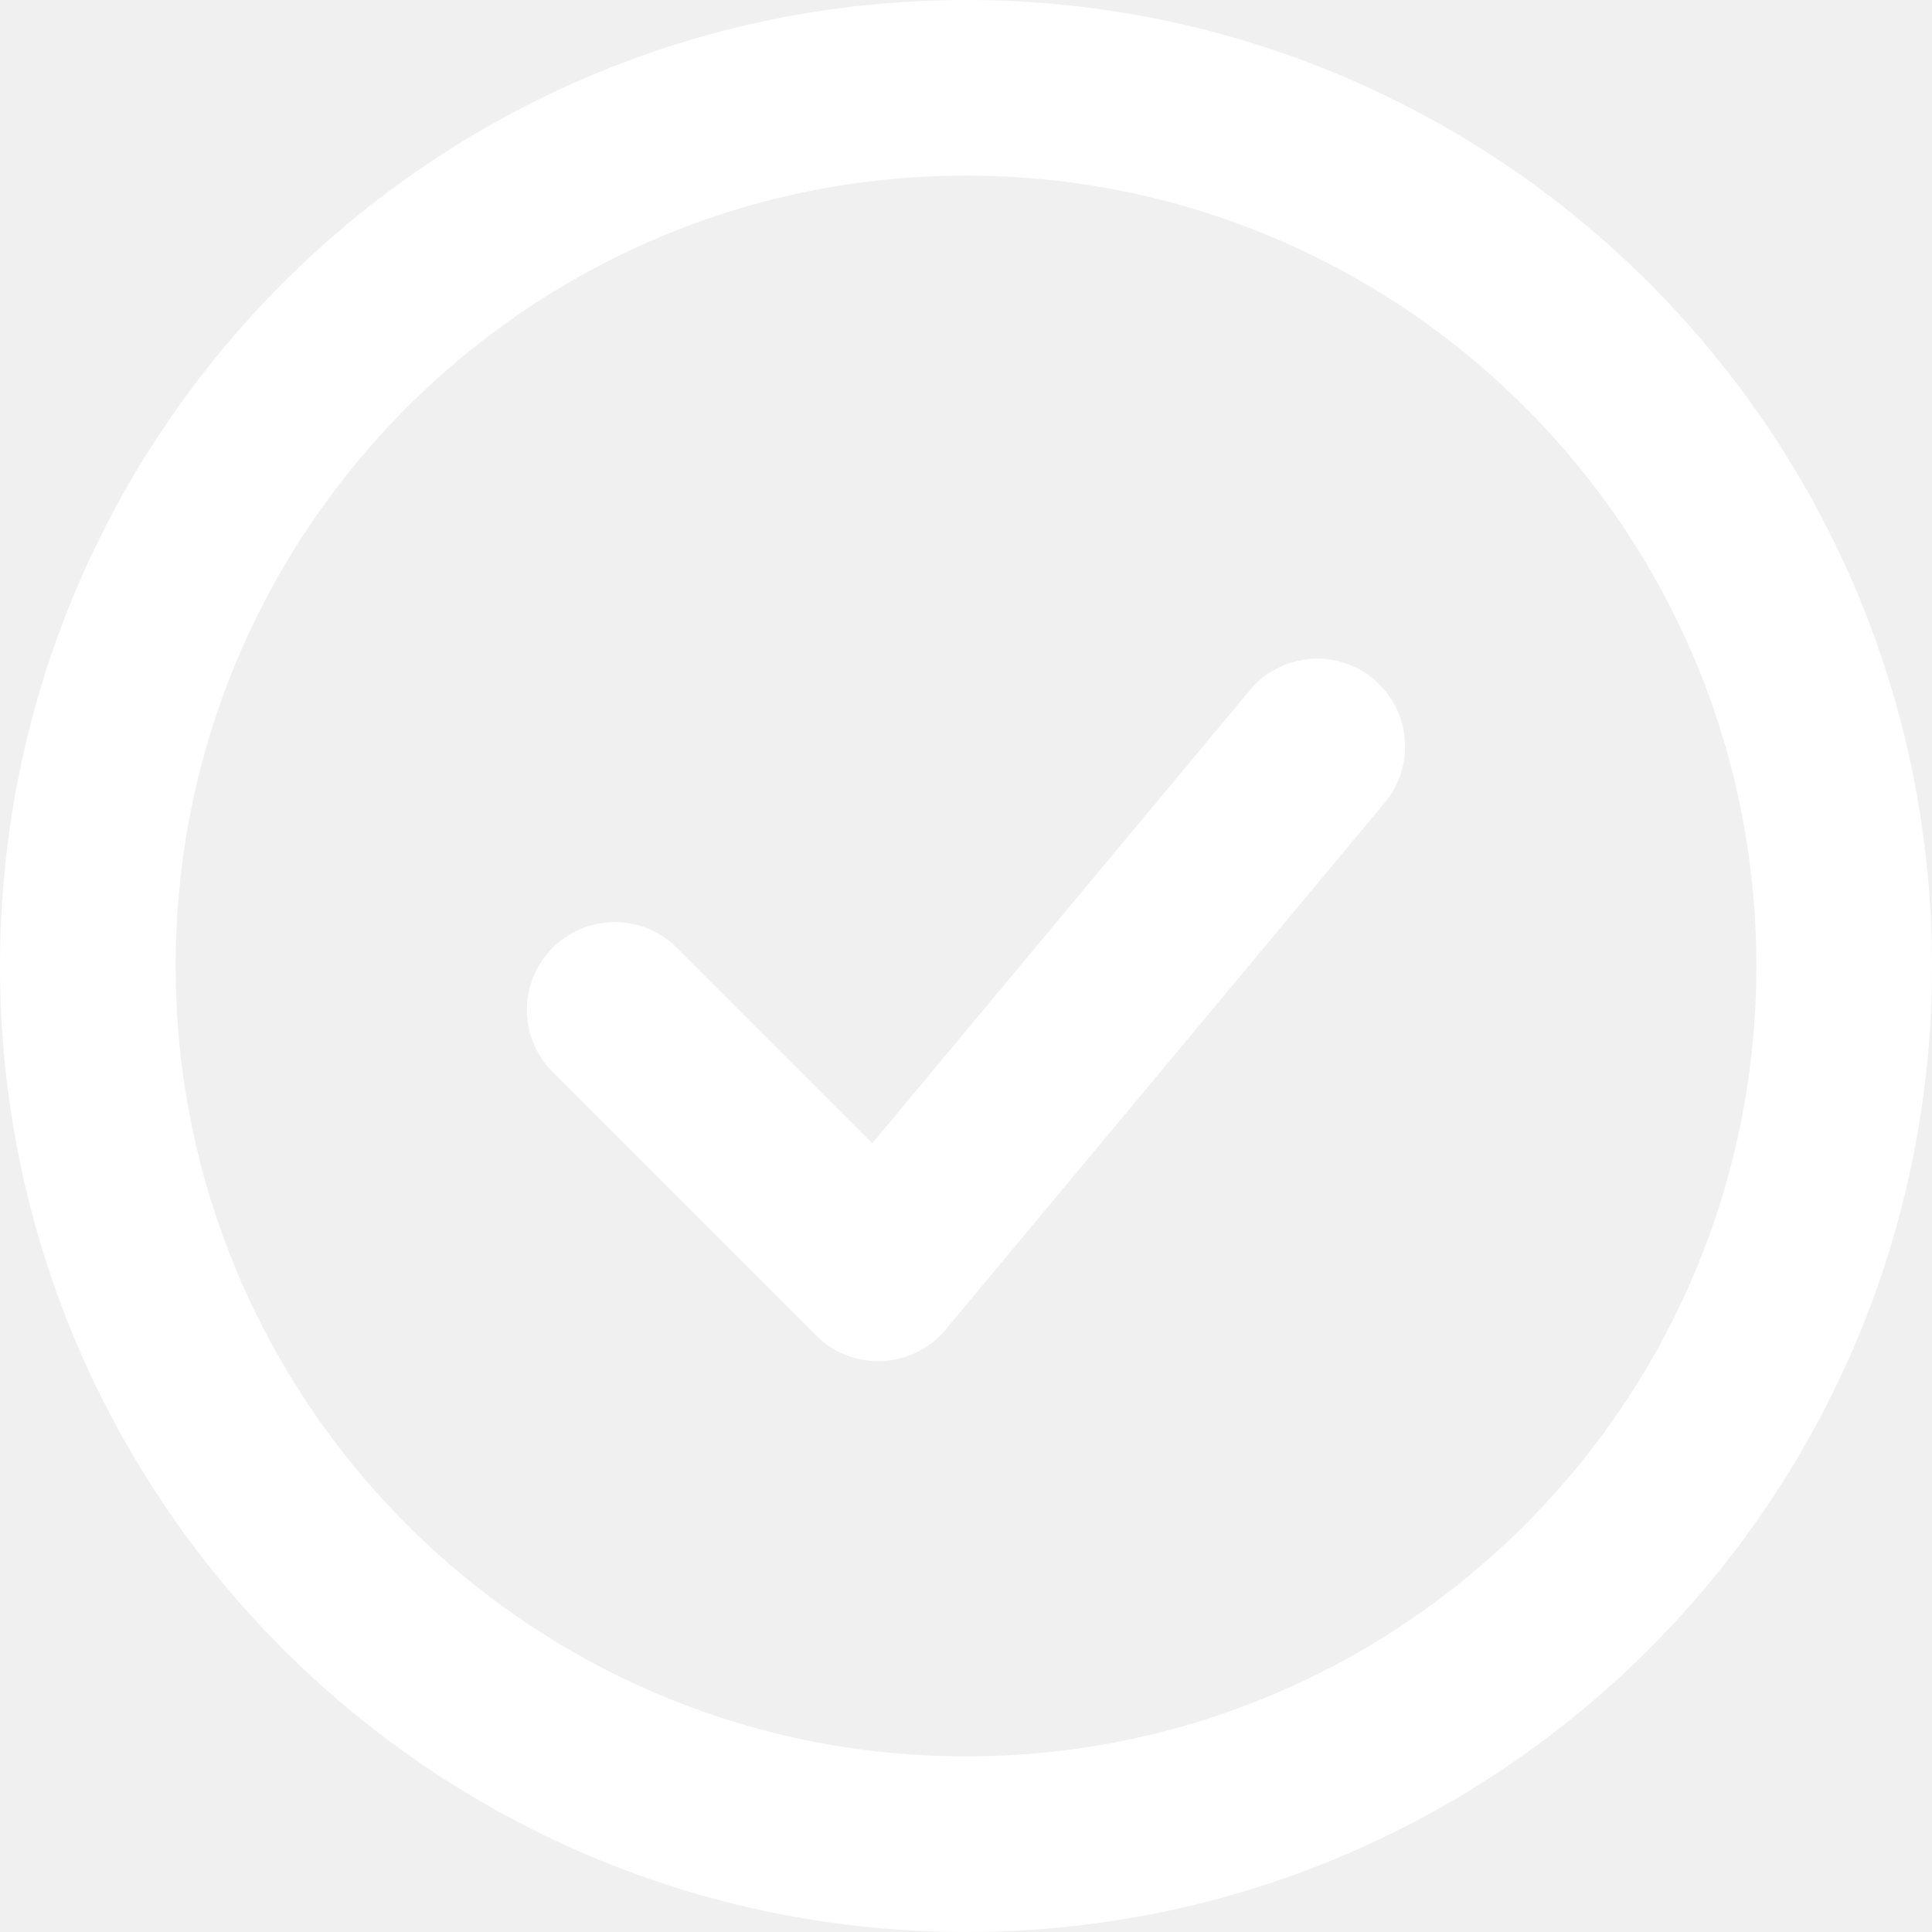
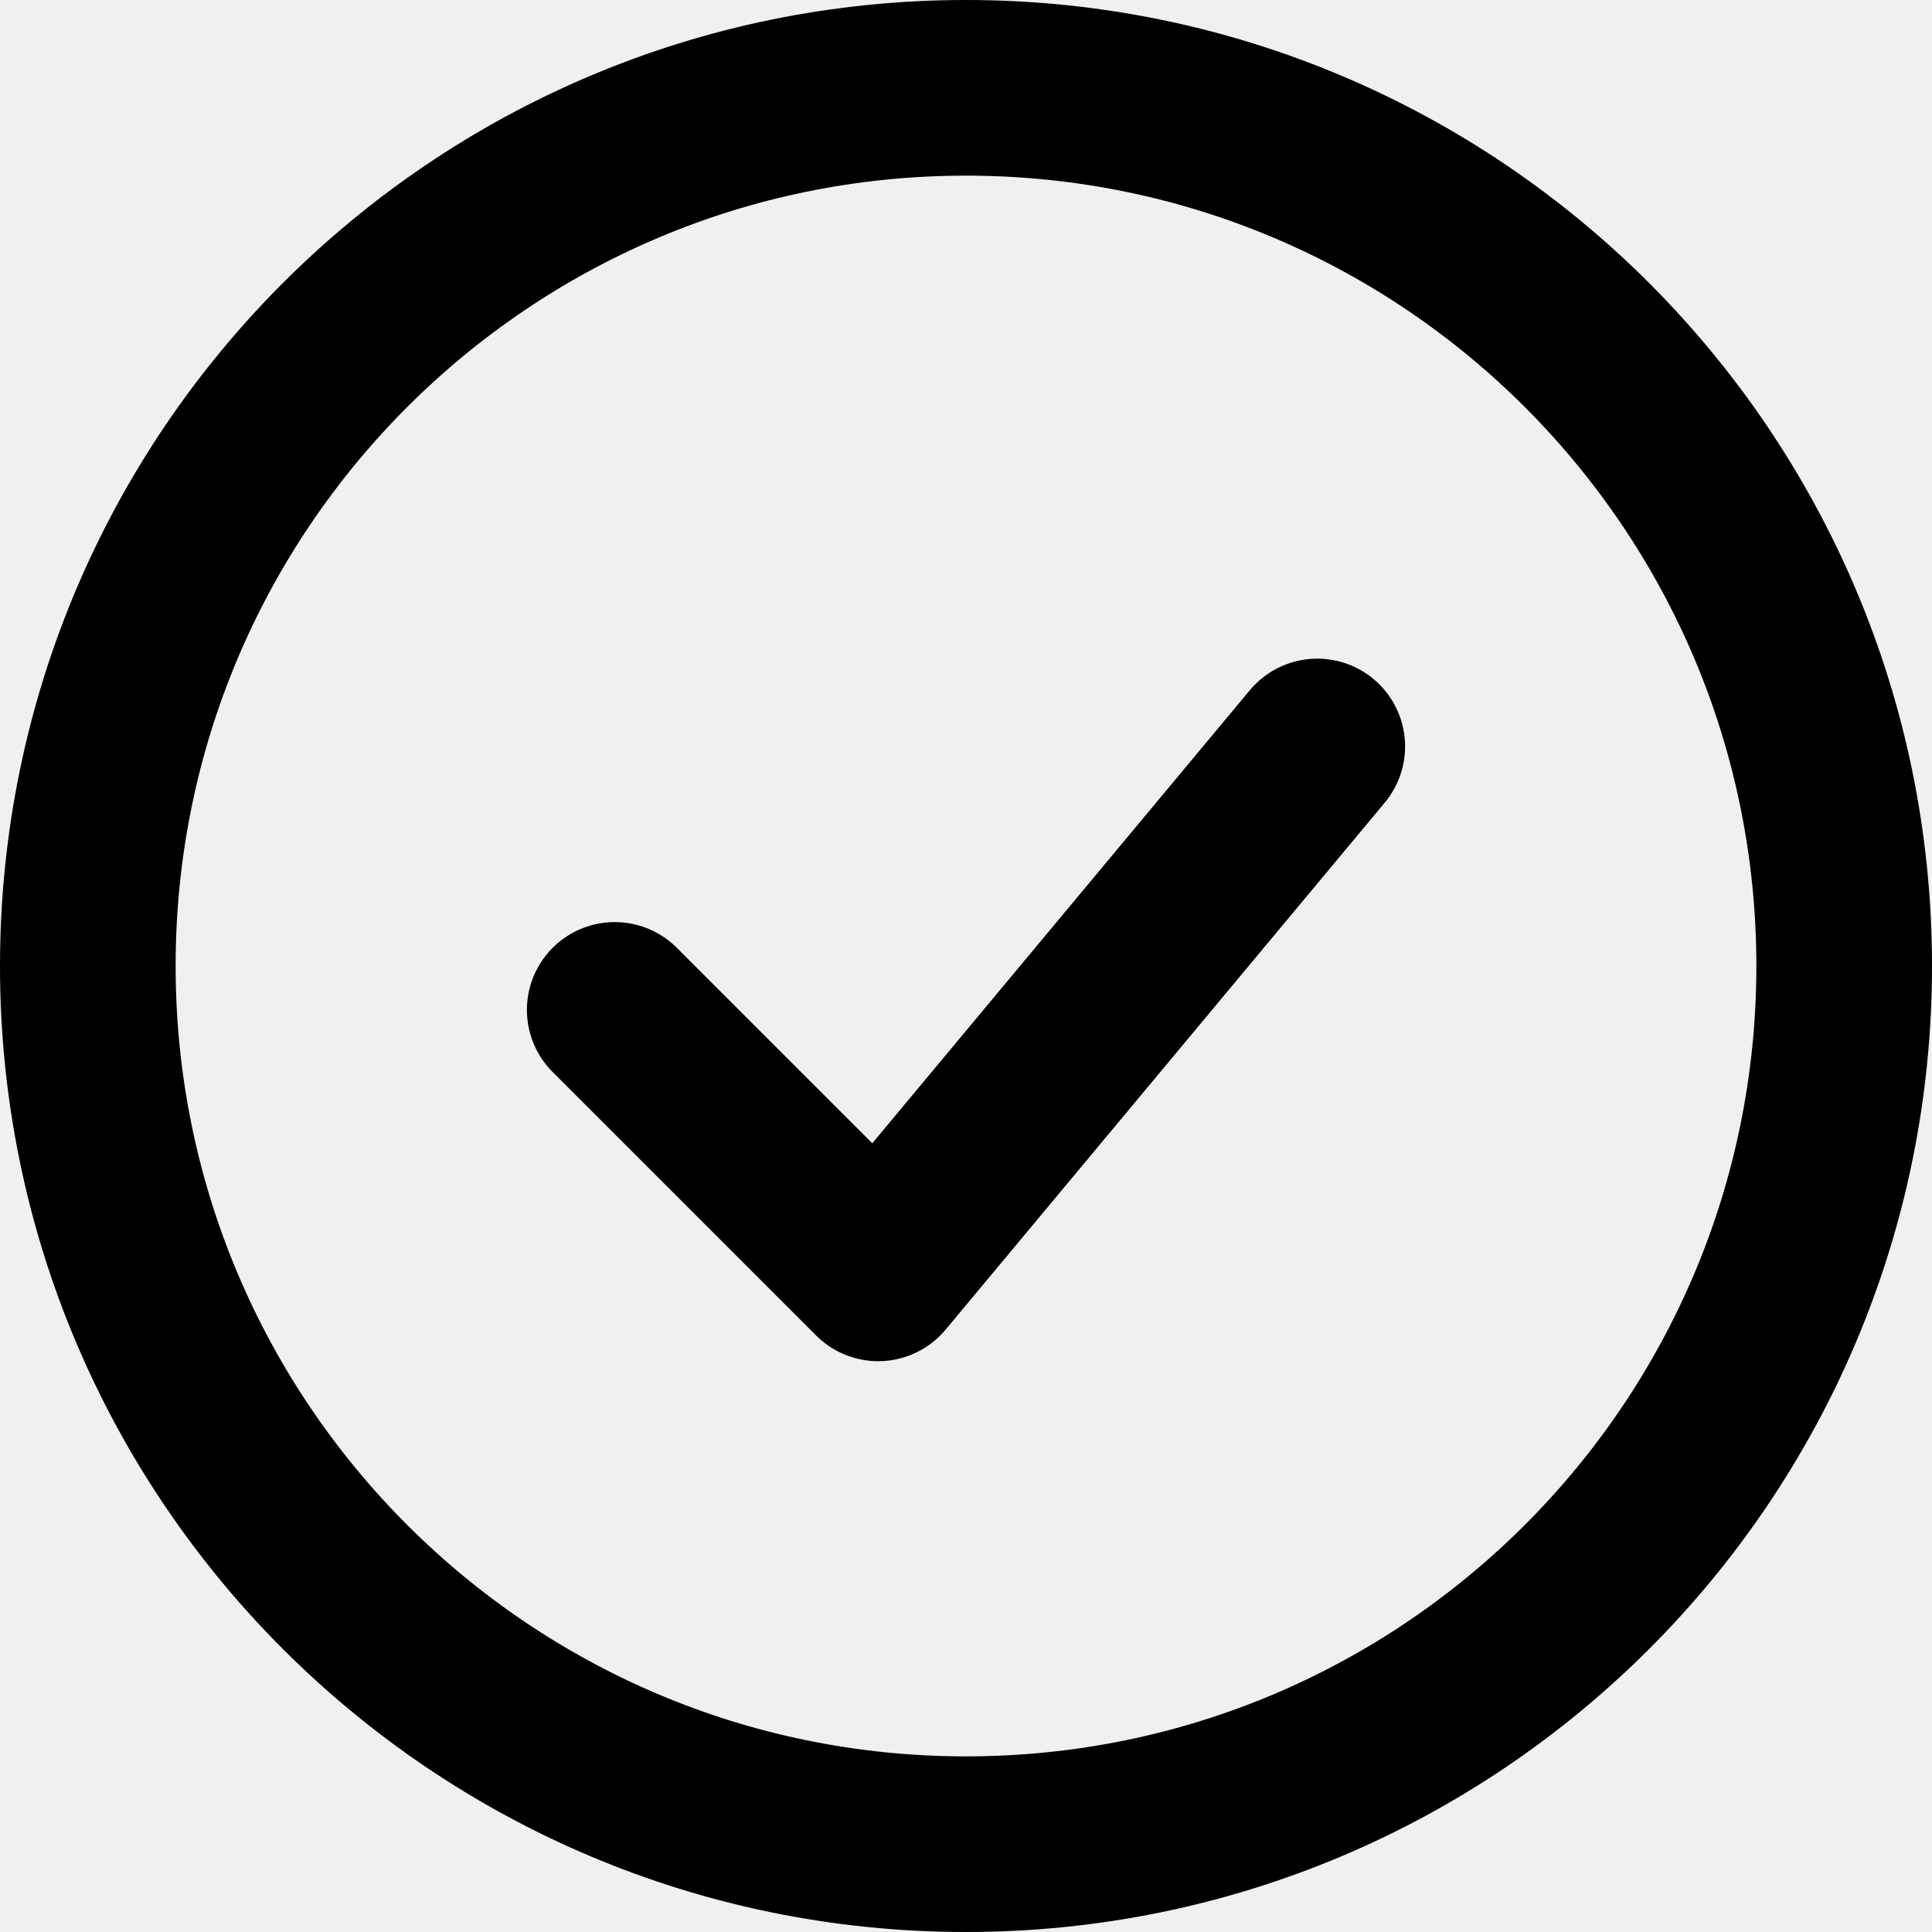
<svg xmlns="http://www.w3.org/2000/svg" width="22" height="22" viewBox="0 0 22 22" fill="none">
-   <path d="M7 11.5L10 14.5L15 8.5" stroke="white" stroke-width="2" stroke-linecap="round" stroke-linejoin="round" />
-   <path d="M11 21C16.523 21 21 16.523 21 11C21 5.477 16.523 1 11 1C5.477 1 1 5.477 1 11C1 16.523 5.477 21 11 21Z" stroke="white" stroke-width="2" />
+   <path d="M7 11.5L10 14.5L15 8.5" stroke="black" stroke-width="2" stroke-linecap="round" stroke-linejoin="round" />
+   <path d="M11 21C16.523 21 21 16.523 21 11C21 5.477 16.523 1 11 1C5.477 1 1 5.477 1 11C1 16.523 5.477 21 11 21Z" stroke="black" stroke-width="2" />
</svg>
